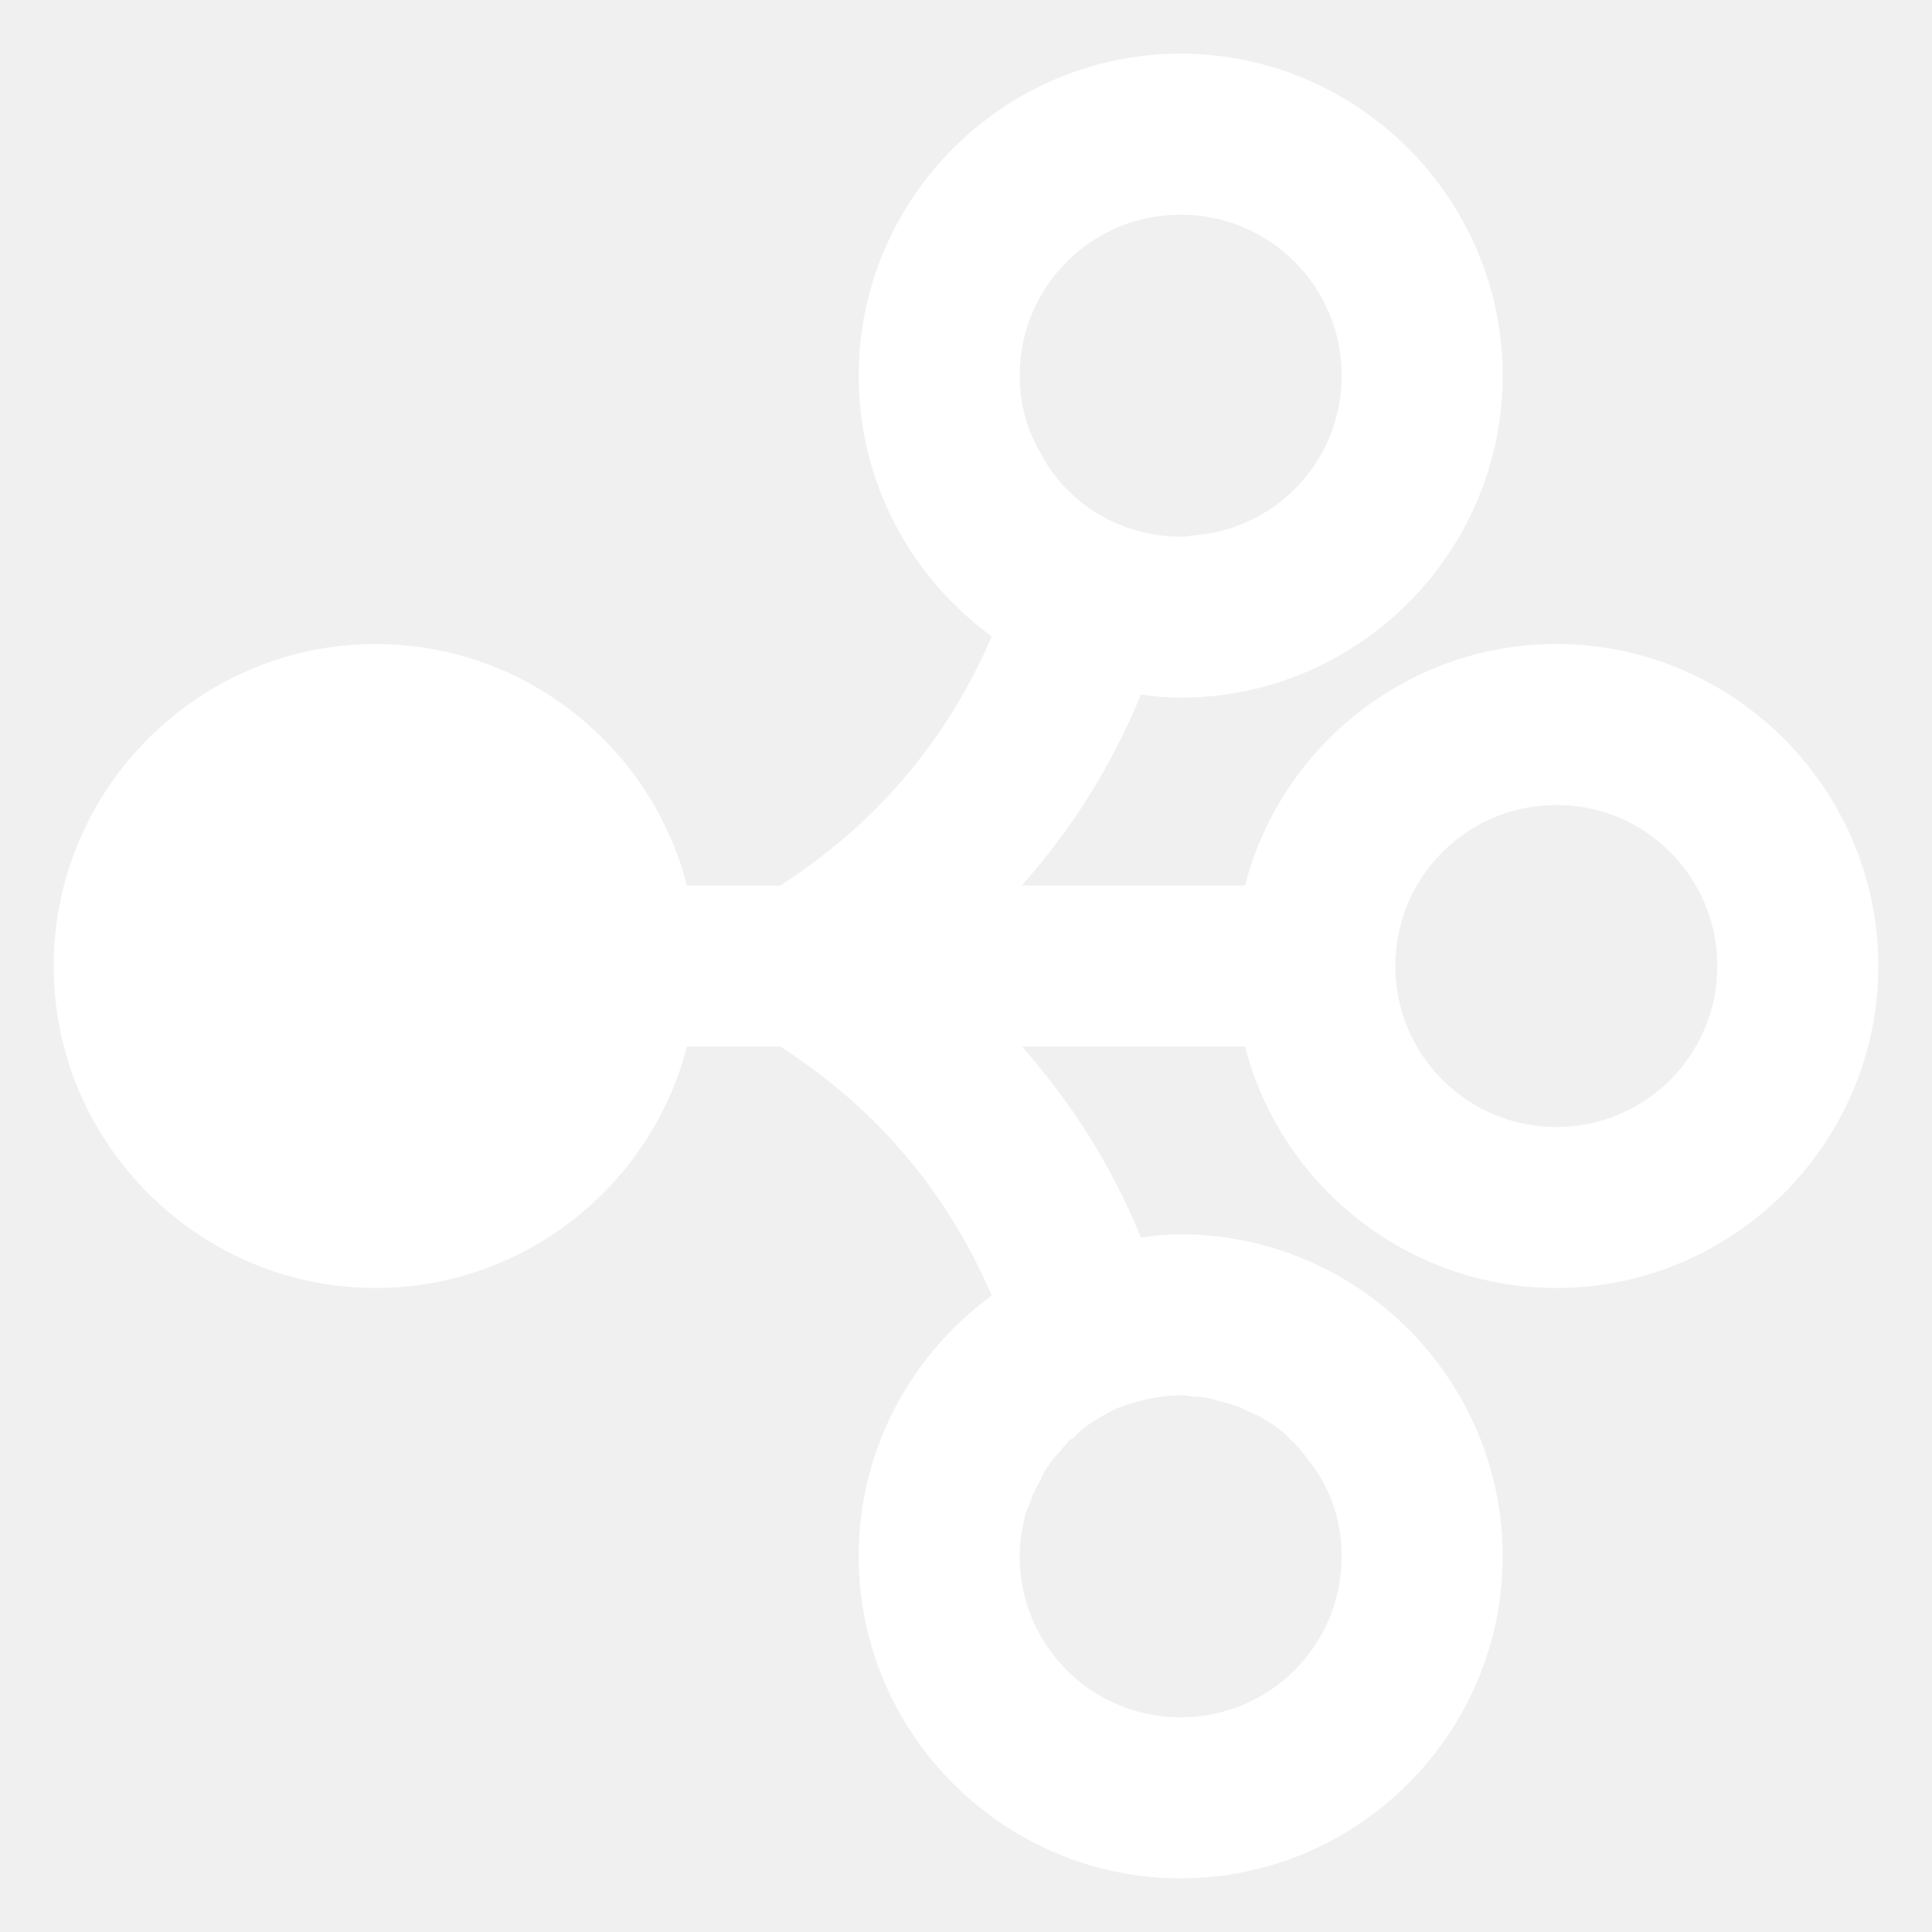
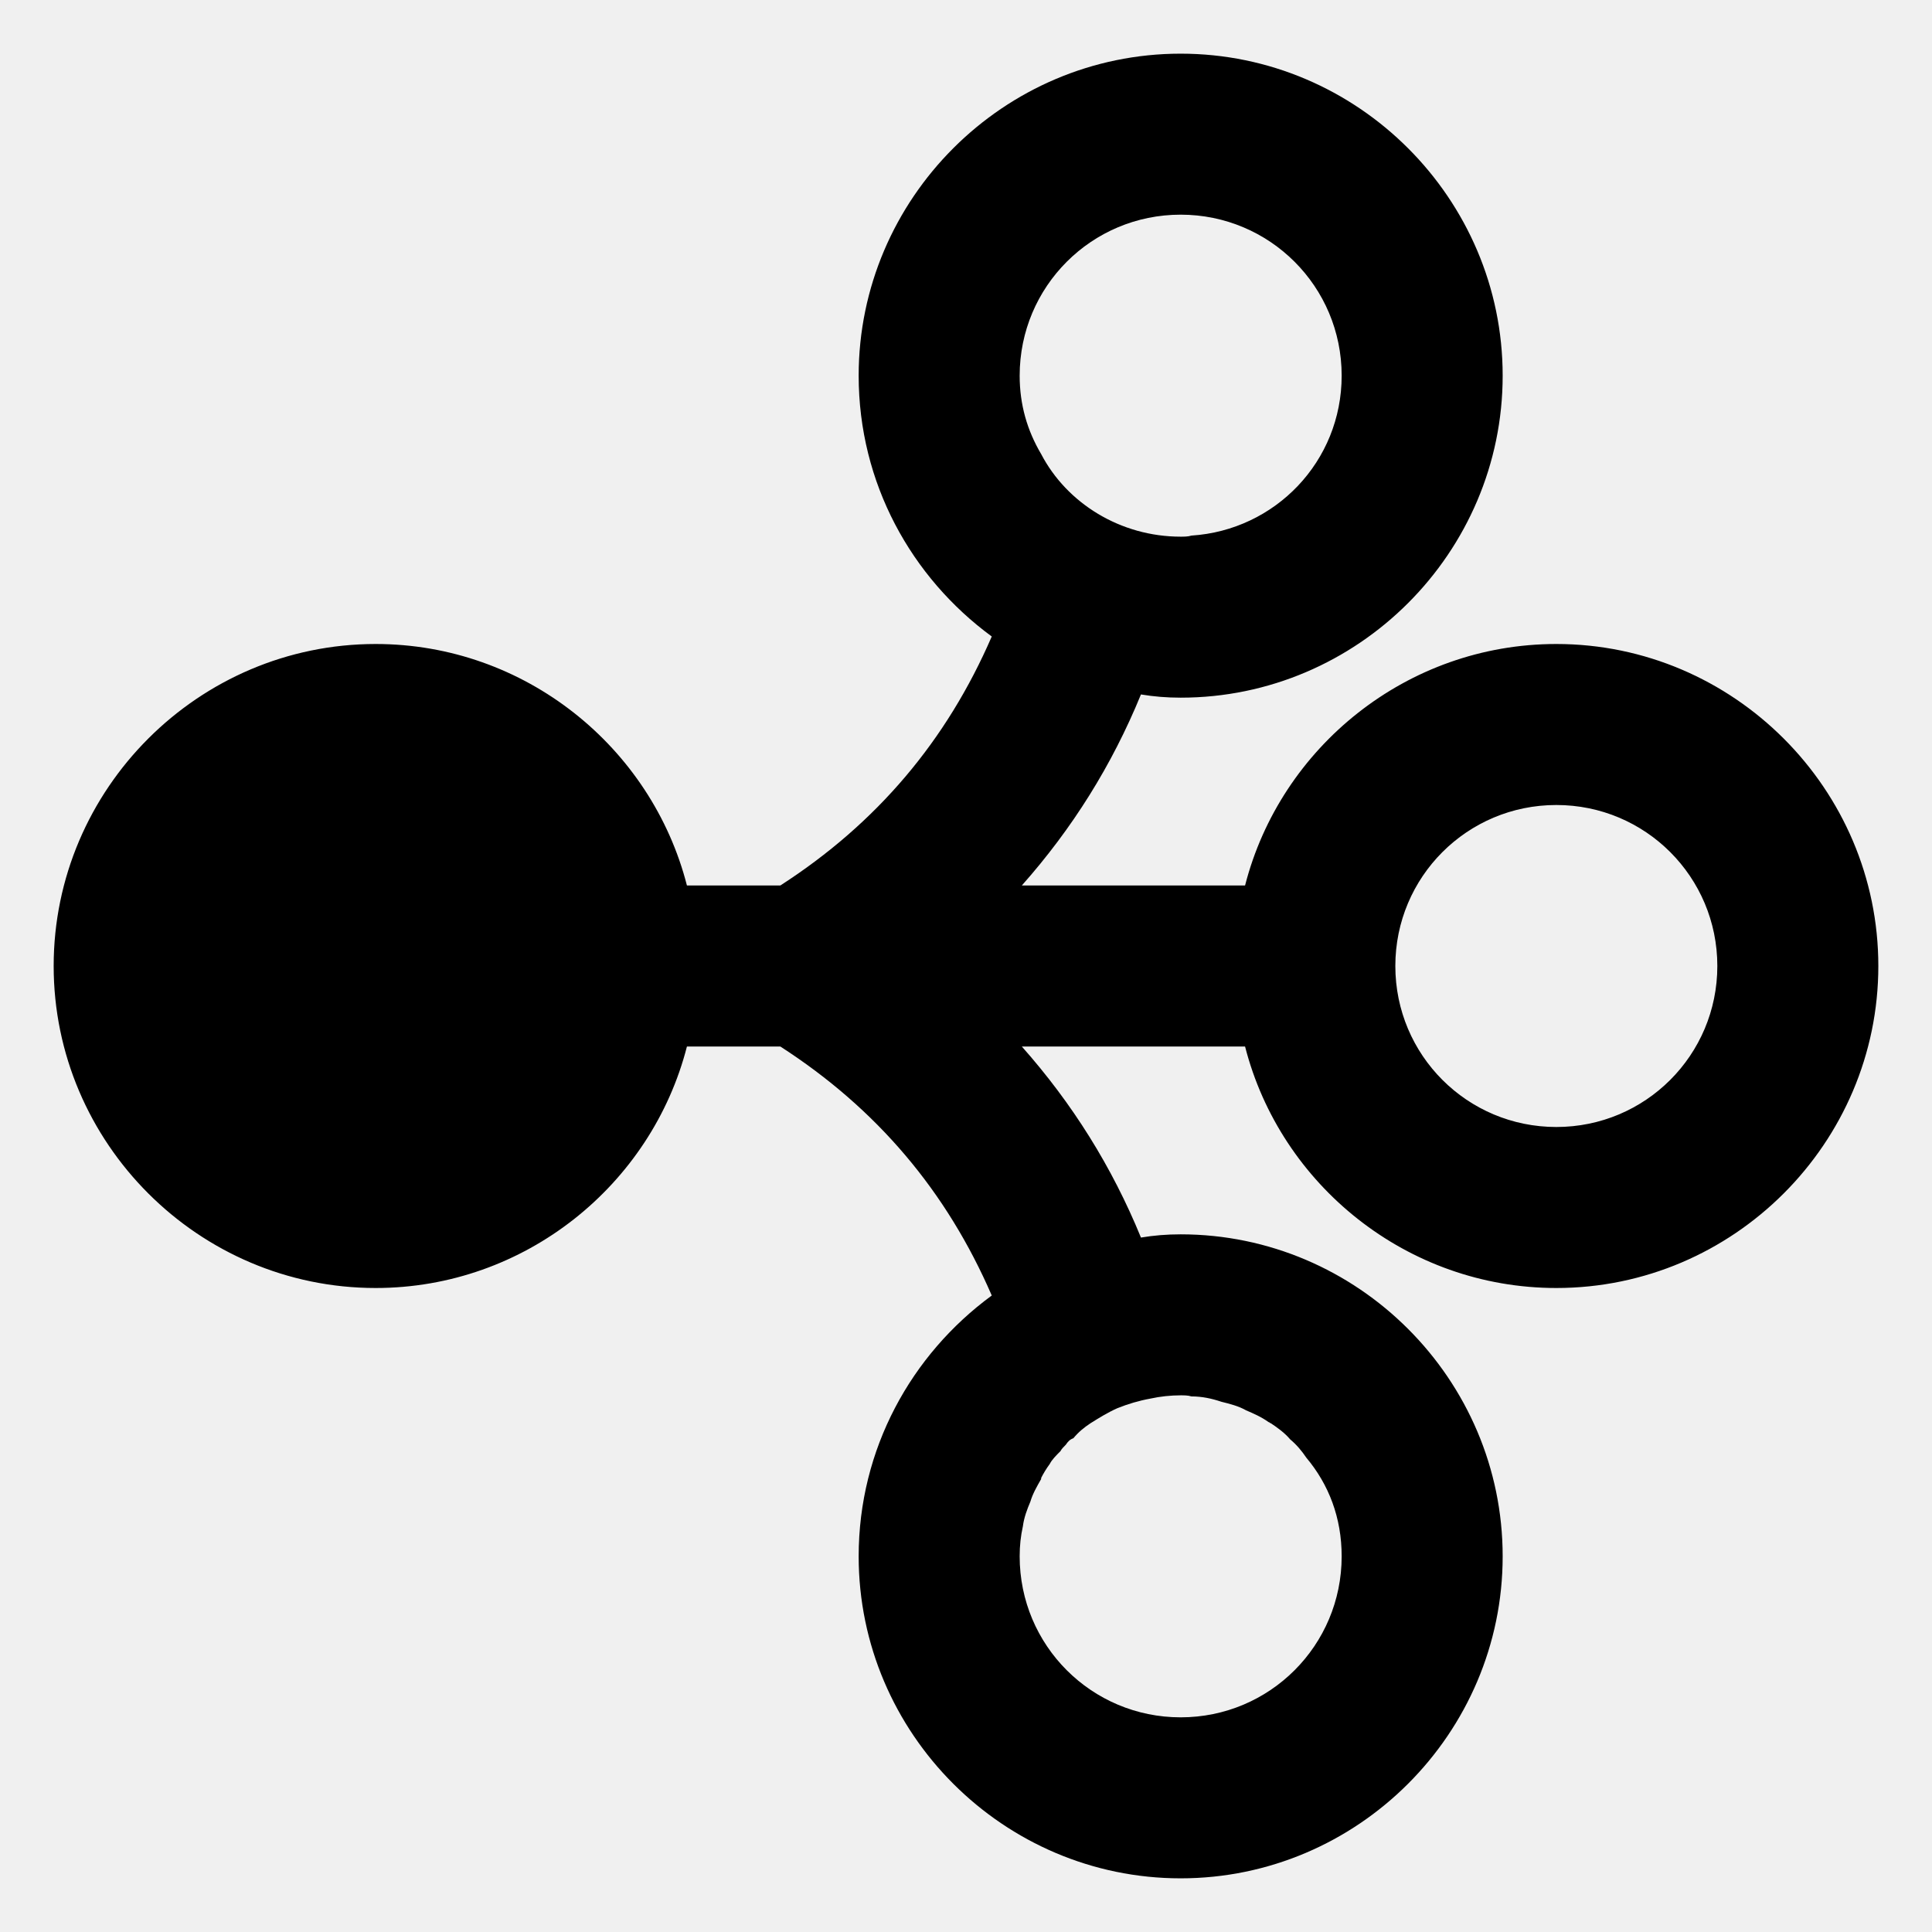
<svg xmlns="http://www.w3.org/2000/svg" width="18" height="18" viewBox="0 0 18 18">
-   <path d="M14.5 6C13.11 6 11.93 6.96 11.6 8.25H9.52C9.99 7.72 10.36 7.13 10.63 6.47C10.75 6.49 10.87 6.5 11 6.5C12.65 6.5 14 5.15 14 3.5C14 1.85 12.65 0.5 11 0.5C9.35 0.5 8 1.85 8 3.5C8 4.5 8.49 5.38 9.24 5.93C8.82 6.9 8.17 7.67 7.27 8.25H6.4C6.07 6.96 4.89 6 3.5 6C1.85 6 0.5 7.35 0.5 9C0.5 10.65 1.85 12 3.5 12C4.89 12 6.07 11.04 6.4 9.75H7.27C8.17 10.33 8.82 11.1 9.24 12.07C8.49 12.62 8 13.5 8 14.5C8 16.15 9.35 17.5 11 17.5C12.65 17.5 14 16.15 14 14.5C14 12.85 12.65 11.5 11 11.5C10.87 11.5 10.75 11.51 10.63 11.53C10.36 10.87 9.99 10.28 9.52 9.75H11.6C11.93 11.04 13.11 12 14.5 12C16.15 12 17.5 10.65 17.5 9C17.5 7.35 16.15 6 14.5 6ZM9.53 14.22C9.54 14.14 9.57 14.06 9.6 13.99C9.62 13.92 9.66 13.85 9.7 13.78V13.77C9.72 13.73 9.75 13.68 9.78 13.64C9.8 13.6 9.84 13.56 9.88 13.52C9.89 13.5 9.91 13.48 9.93 13.46C9.95 13.43 9.97 13.41 10 13.4C10.05 13.34 10.1 13.3 10.16 13.26C10.24 13.21 10.32 13.16 10.41 13.12C10.51 13.08 10.61 13.05 10.72 13.03C10.81 13.01 10.91 13 11 13C11.03 13 11.07 13 11.1 13.01C11.2 13.01 11.29 13.03 11.38 13.06C11.46 13.08 11.54 13.1 11.61 13.14C11.68 13.17 11.75 13.2 11.82 13.25C11.83 13.25 11.83 13.26 11.84 13.26C11.9 13.3 11.97 13.35 12.02 13.41C12.08 13.46 12.13 13.52 12.17 13.58C12.38 13.83 12.5 14.14 12.5 14.5C12.5 15.33 11.83 16 11 16C10.17 16 9.5 15.33 9.5 14.5C9.5 14.4 9.51 14.31 9.53 14.22ZM9.5 3.5C9.5 2.67 10.17 2 11 2C11.83 2 12.5 2.67 12.5 3.5C12.5 4.3 11.88 4.94 11.1 4.99C11.07 5 11.03 5 11 5C10.44 5 9.94 4.69 9.7 4.23C9.57 4.01 9.5 3.77 9.5 3.5ZM14.5 10.5C13.67 10.5 13 9.83 13 9C13 8.17 13.67 7.5 14.5 7.5C15.33 7.5 16 8.17 16 9C16 9.83 15.33 10.5 14.5 10.5Z" fill="white" />
+   <path d="M14.5 6C13.11 6 11.93 6.96 11.6 8.25H9.52C9.99 7.72 10.36 7.13 10.63 6.47C10.75 6.49 10.87 6.5 11 6.5C12.65 6.5 14 5.15 14 3.5C14 1.85 12.65 0.5 11 0.5C9.35 0.5 8 1.85 8 3.5C8 4.5 8.49 5.38 9.24 5.93C8.82 6.9 8.17 7.67 7.27 8.25H6.4C6.07 6.96 4.89 6 3.5 6C1.85 6 0.5 7.35 0.5 9C0.5 10.65 1.85 12 3.5 12C4.89 12 6.07 11.04 6.4 9.75H7.27C8.17 10.33 8.82 11.1 9.24 12.07C8.49 12.62 8 13.5 8 14.5C8 16.15 9.35 17.5 11 17.5C12.65 17.5 14 16.15 14 14.5C14 12.85 12.65 11.5 11 11.5C10.87 11.5 10.75 11.51 10.63 11.53C10.36 10.87 9.99 10.28 9.52 9.75H11.6C11.93 11.04 13.11 12 14.5 12C16.15 12 17.5 10.65 17.5 9C17.5 7.35 16.15 6 14.5 6ZM9.53 14.22C9.54 14.14 9.57 14.06 9.6 13.99C9.62 13.92 9.66 13.85 9.7 13.78V13.77C9.72 13.73 9.75 13.68 9.78 13.64C9.8 13.6 9.84 13.56 9.88 13.52C9.89 13.5 9.91 13.48 9.93 13.46C9.95 13.43 9.97 13.41 10 13.4C10.05 13.34 10.1 13.3 10.16 13.26C10.24 13.21 10.32 13.16 10.41 13.12C10.51 13.08 10.61 13.05 10.72 13.03C10.81 13.01 10.91 13 11 13C11.03 13 11.07 13 11.1 13.01C11.2 13.01 11.29 13.03 11.38 13.06C11.46 13.08 11.54 13.1 11.61 13.14C11.68 13.17 11.75 13.2 11.82 13.25C11.83 13.25 11.83 13.26 11.84 13.26C11.9 13.3 11.97 13.35 12.02 13.41C12.08 13.46 12.13 13.52 12.17 13.58C12.38 13.83 12.5 14.14 12.5 14.5C12.5 15.33 11.83 16 11 16C10.17 16 9.5 15.33 9.5 14.5C9.5 14.4 9.51 14.31 9.53 14.22ZM9.5 3.5C9.5 2.67 10.17 2 11 2C11.83 2 12.5 2.67 12.5 3.5C12.5 4.3 11.88 4.94 11.1 4.99C11.07 5 11.03 5 11 5C10.44 5 9.94 4.69 9.7 4.23C9.57 4.01 9.5 3.77 9.5 3.5ZM14.5 10.5C13.67 10.5 13 9.83 13 9C13 8.17 13.67 7.5 14.5 7.5C15.33 7.5 16 8.17 16 9C16 9.83 15.33 10.5 14.5 10.5Z" />
</svg>
